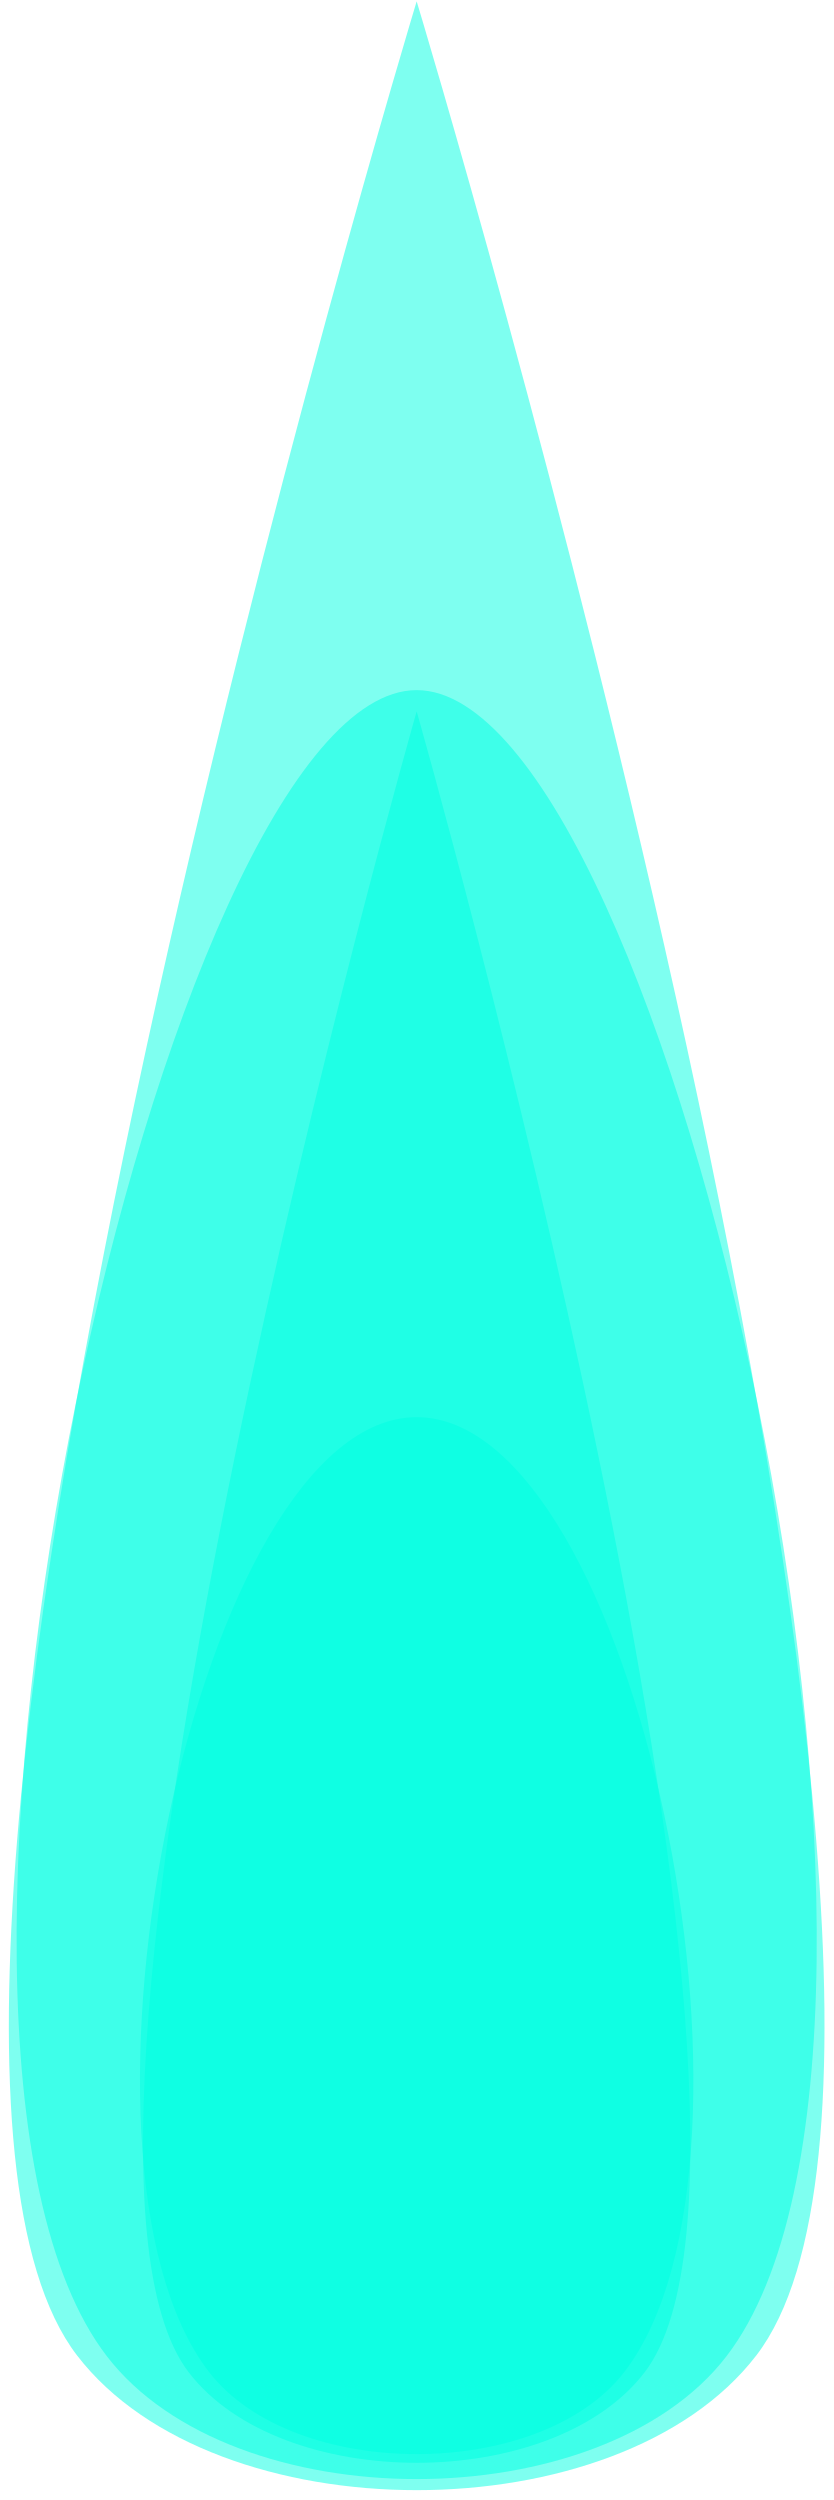
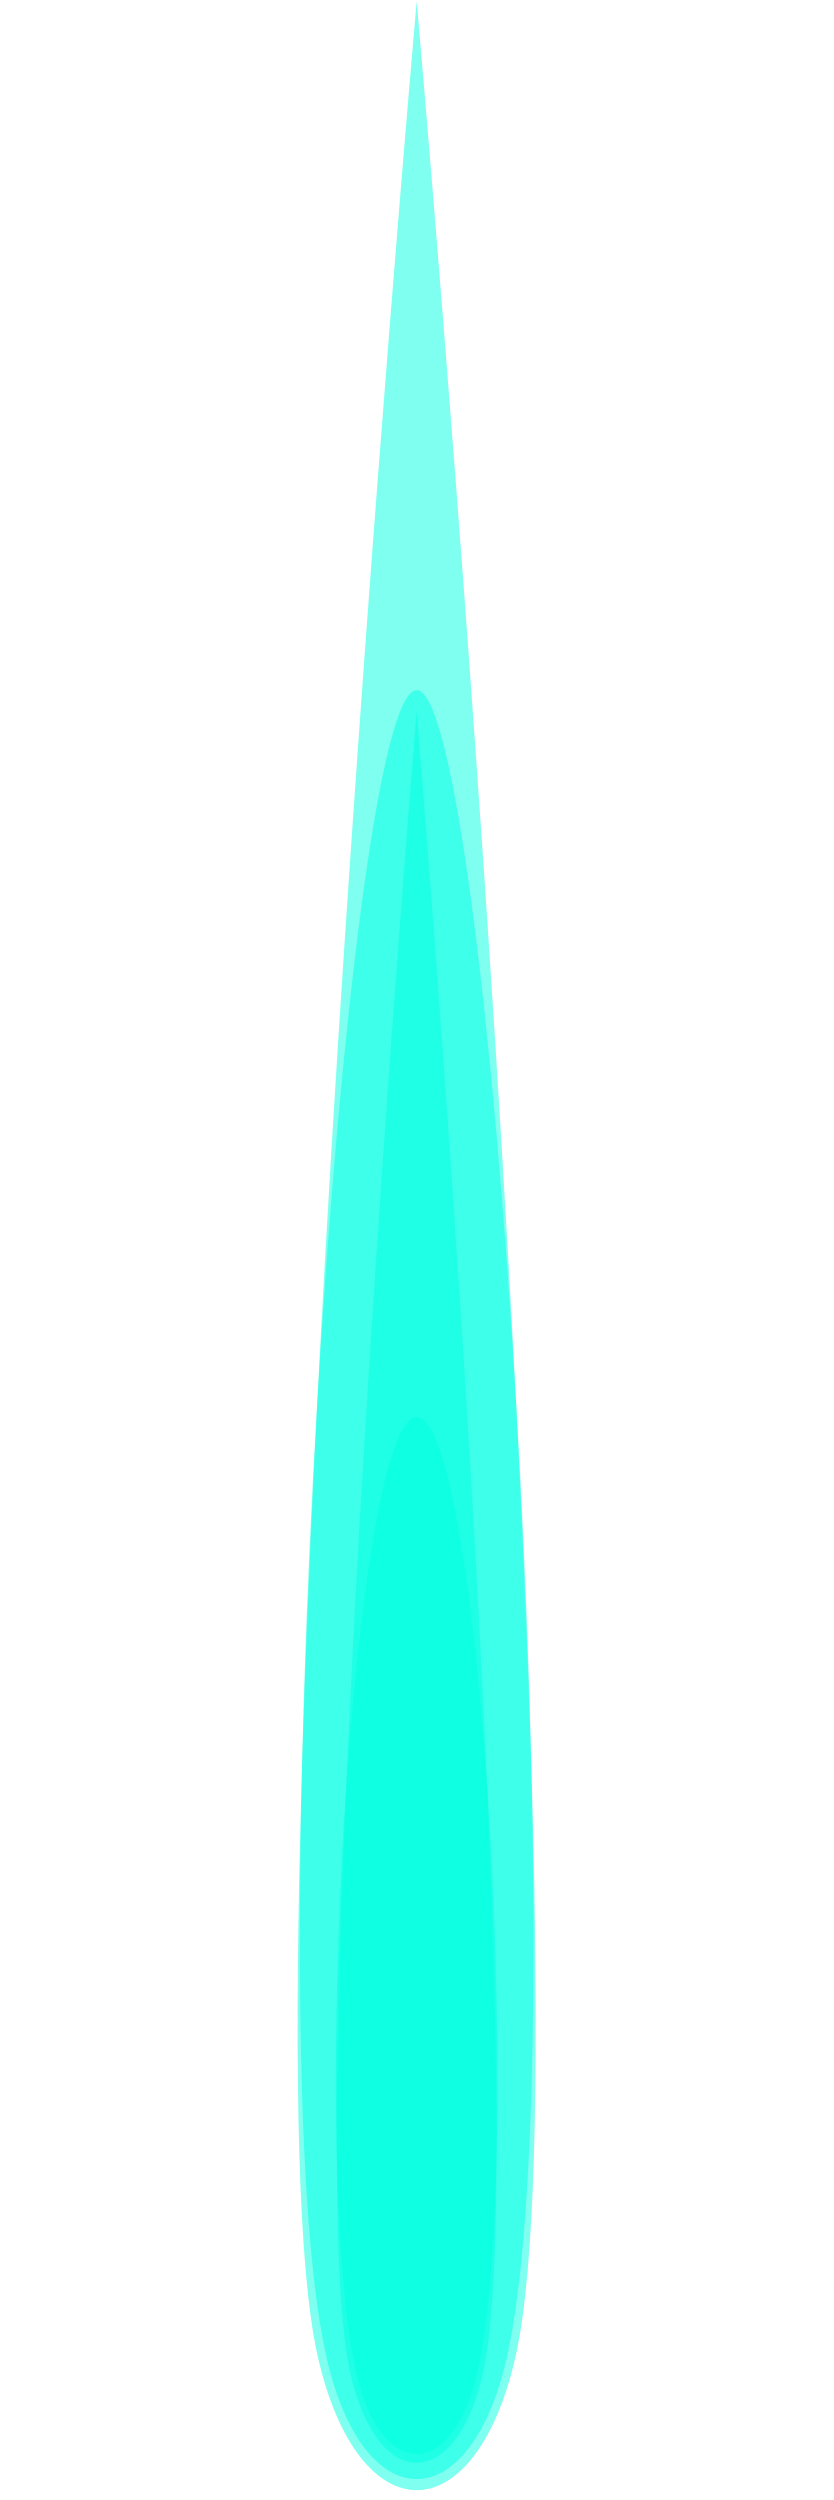
<svg xmlns="http://www.w3.org/2000/svg" width="35" height="105" id="svg4163" version="1.1">
  <defs id="defs4165" />
  <g transform="translate(0,-947.3622)" id="g4798">
-     <path id="path4814" d="m 30.512,1046.325 c -5.286,6.878 -20.737,6.878 -26.023,0 C -5.782,1032.962 6.927,976.347 17.5,976.347 c 10.573,0 23.282,56.614 13.012,69.978 z" style="fill:#00ffe2;fill-opacity:0.506;fill-rule:nonzero;stroke:none" />
-     <path style="fill:#00ffe2;fill-opacity:0.506;fill-rule:nonzero;stroke:none" d="m 26.231,1046.974 c -3.547,4.615 -13.915,4.615 -17.462,0 -6.892,-8.967 -0.453,-40.091 8.731,-40.091 9.184,0 15.623,31.123 8.731,40.091 z" id="path4816" />
+     <path id="path4814" d="m 21.298,1046.325 c -1.543,6.878 -6.053,6.878 -7.596,0 -2.998,-13.364 0.712,-69.978 3.798,-69.978 3.086,0 6.796,56.614 3.798,69.978 z" style="fill:#00ffe2;fill-opacity:0.506;fill-rule:nonzero;stroke:none" />
+     <path style="fill:#00ffe2;fill-opacity:0.506;fill-rule:nonzero;stroke:none" d="m 20.049,1046.974 c -1.035,4.615 -4.062,4.615 -5.097,0 -2.012,-8.967 -0.132,-40.091 2.549,-40.091 2.681,0 4.56,31.123 2.549,40.091 z" id="path4816" />
  </g>
  <g id="layer1" transform="translate(0,-947.3622)" style="display:inline">
-     <path style="fill:#00ffe2;fill-opacity:0.506;fill-rule:nonzero;stroke:none" d="m 31.762,1046.294 c -5.794,7.539 -22.729,7.539 -28.523,0 C -8.019,1031.647 17.5,947.419 17.5,947.419 c 0,0 25.519,84.228 14.262,98.876 z" id="path4273" />
-     <path id="path4784" d="m 27.07,1047.005 c -3.888,5.059 -15.252,5.059 -19.14,0 C 0.376,1037.176 17.5,977.24 17.5,977.24 c 0,0 17.124,59.936 9.57,69.765 z" style="fill:#00ffe2;fill-opacity:0.506;fill-rule:nonzero;stroke:none" />
+     <path style="fill:#00ffe2;fill-opacity:0.506;fill-rule:nonzero;stroke:none" d="m 21.663,1046.294 c -1.691,7.539 -6.635,7.539 -8.326,0 C 10.051,1031.647 17.5,947.419 17.5,947.419 c 0,0 7.449,84.228 4.163,98.876 z" id="path4273" />
+     <path id="path4784" d="m 20.293,1047.005 c -1.135,5.059 -4.452,5.059 -5.587,0 C 12.502,1037.176 17.5,977.24 17.5,977.24 c 0,0 4.998,59.936 2.793,69.765 z" style="fill:#00ffe2;fill-opacity:0.506;fill-rule:nonzero;stroke:none" />
  </g>
</svg>
